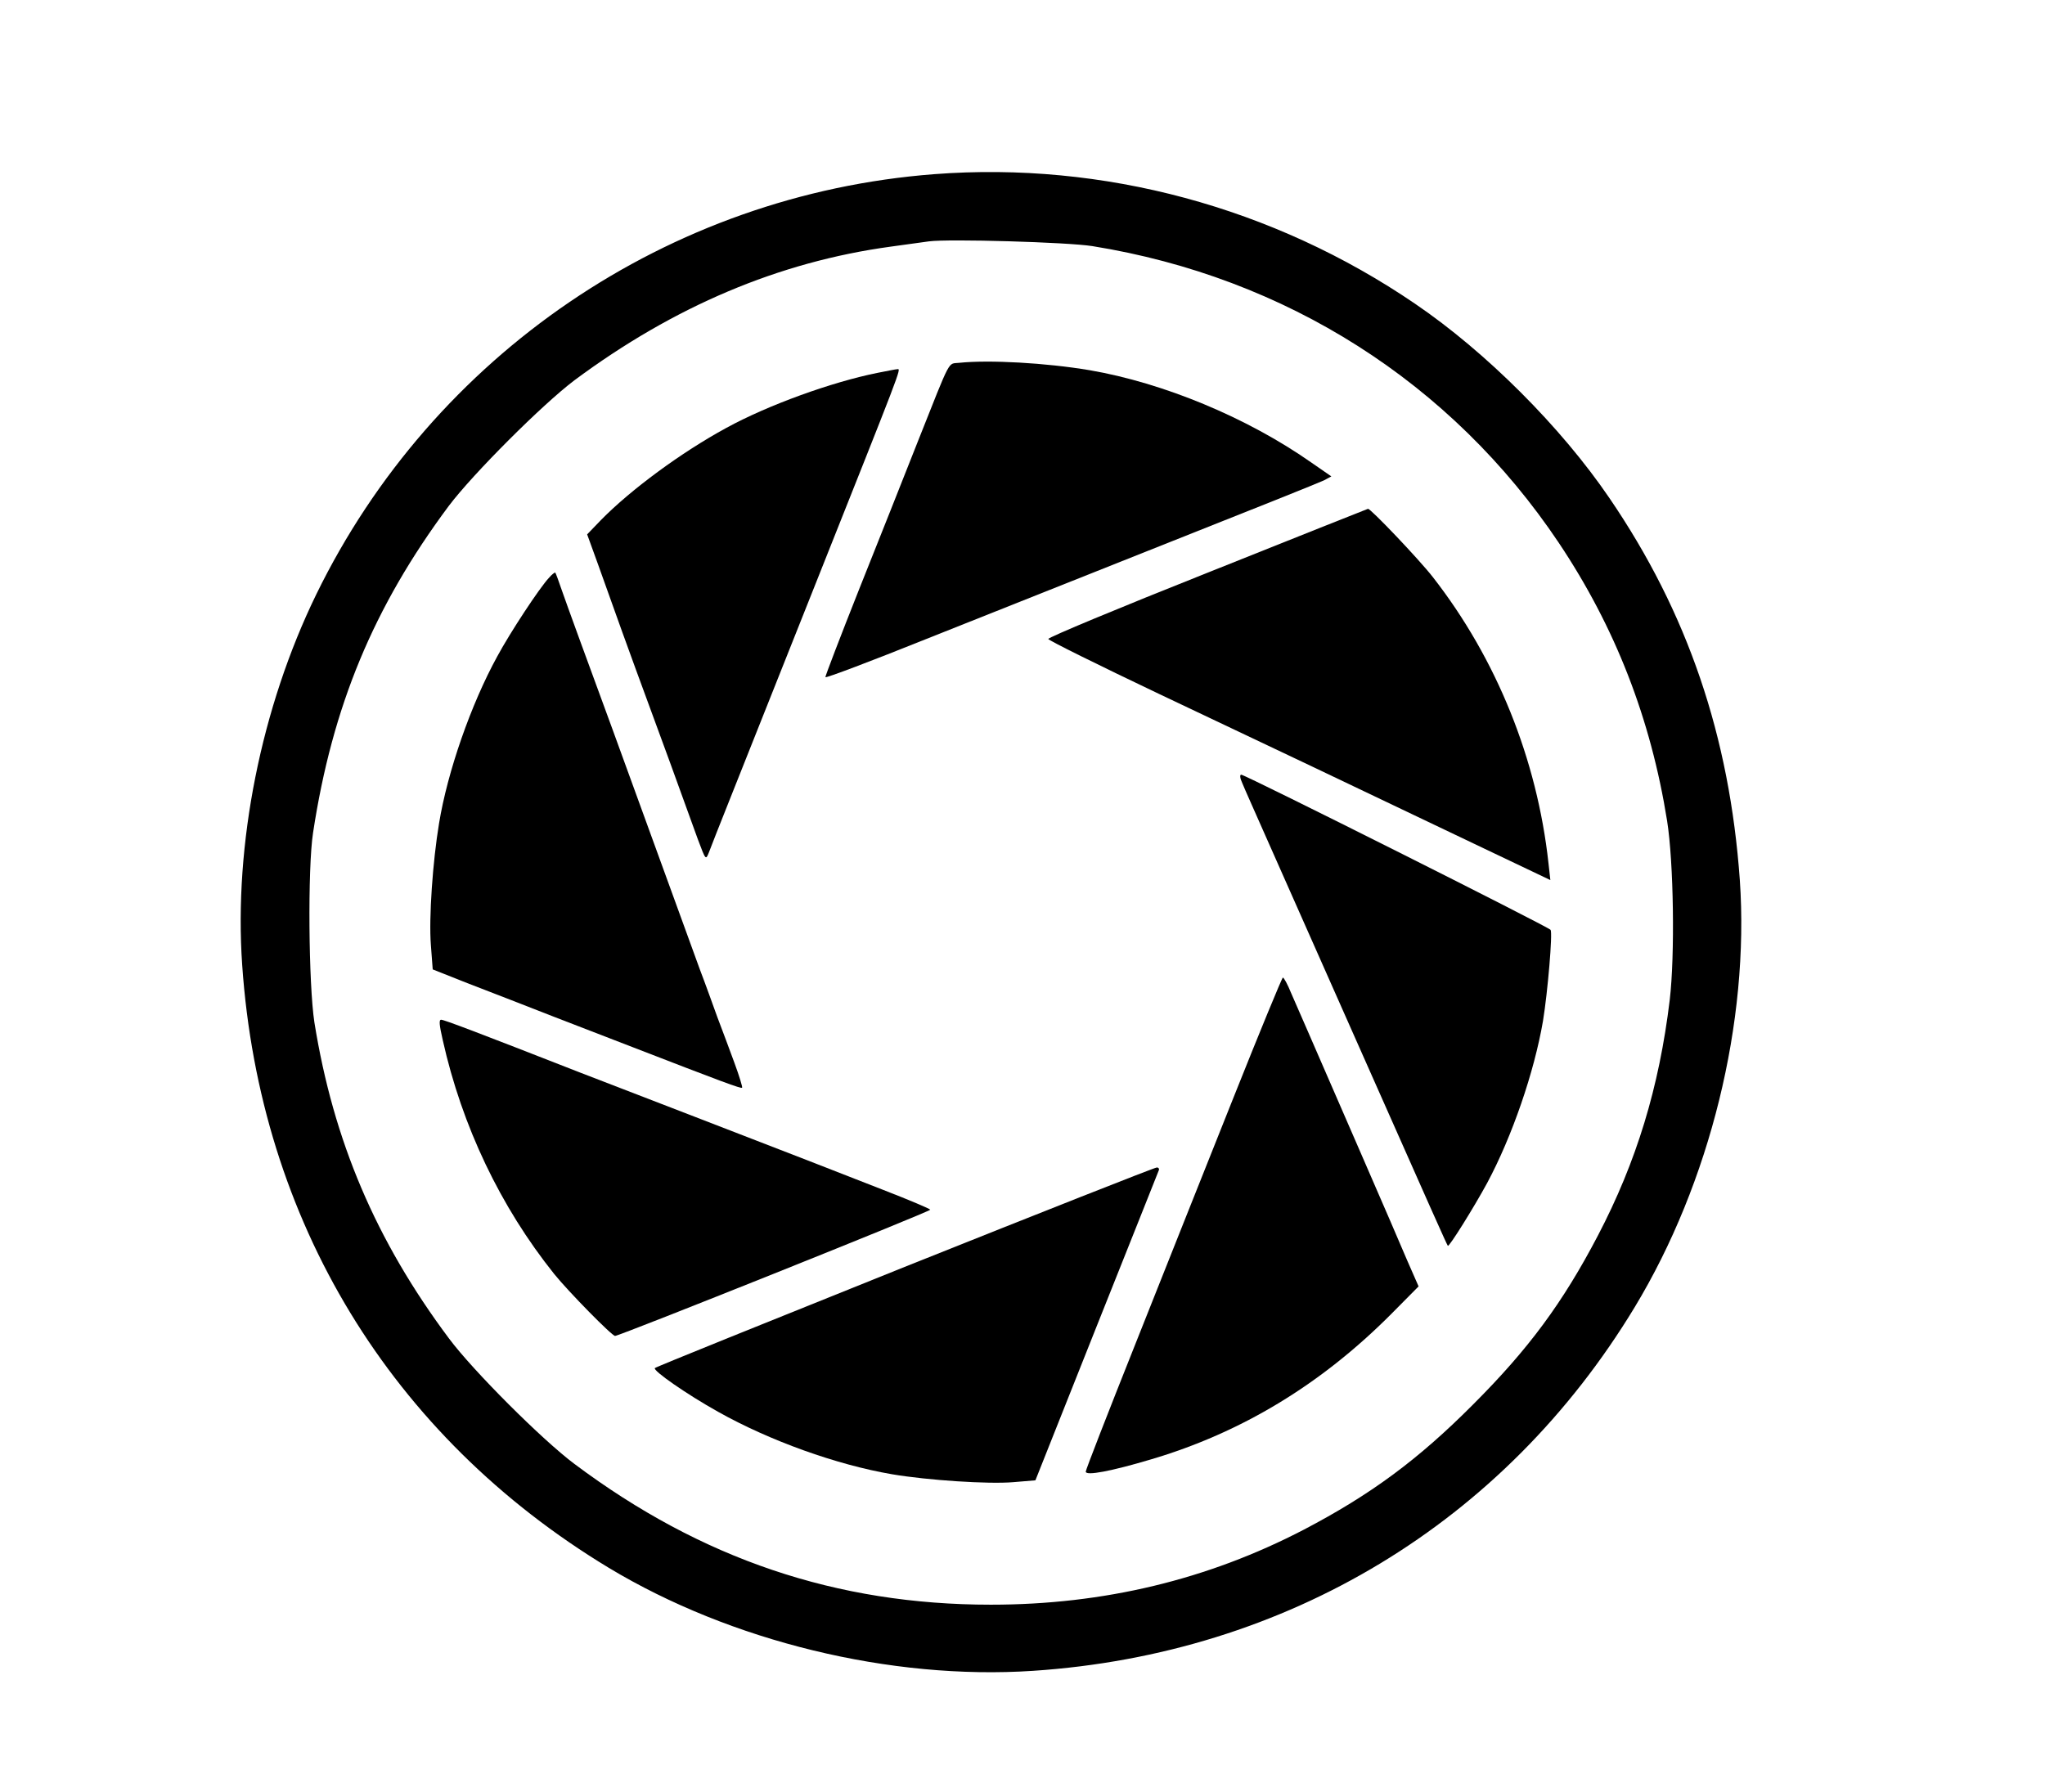
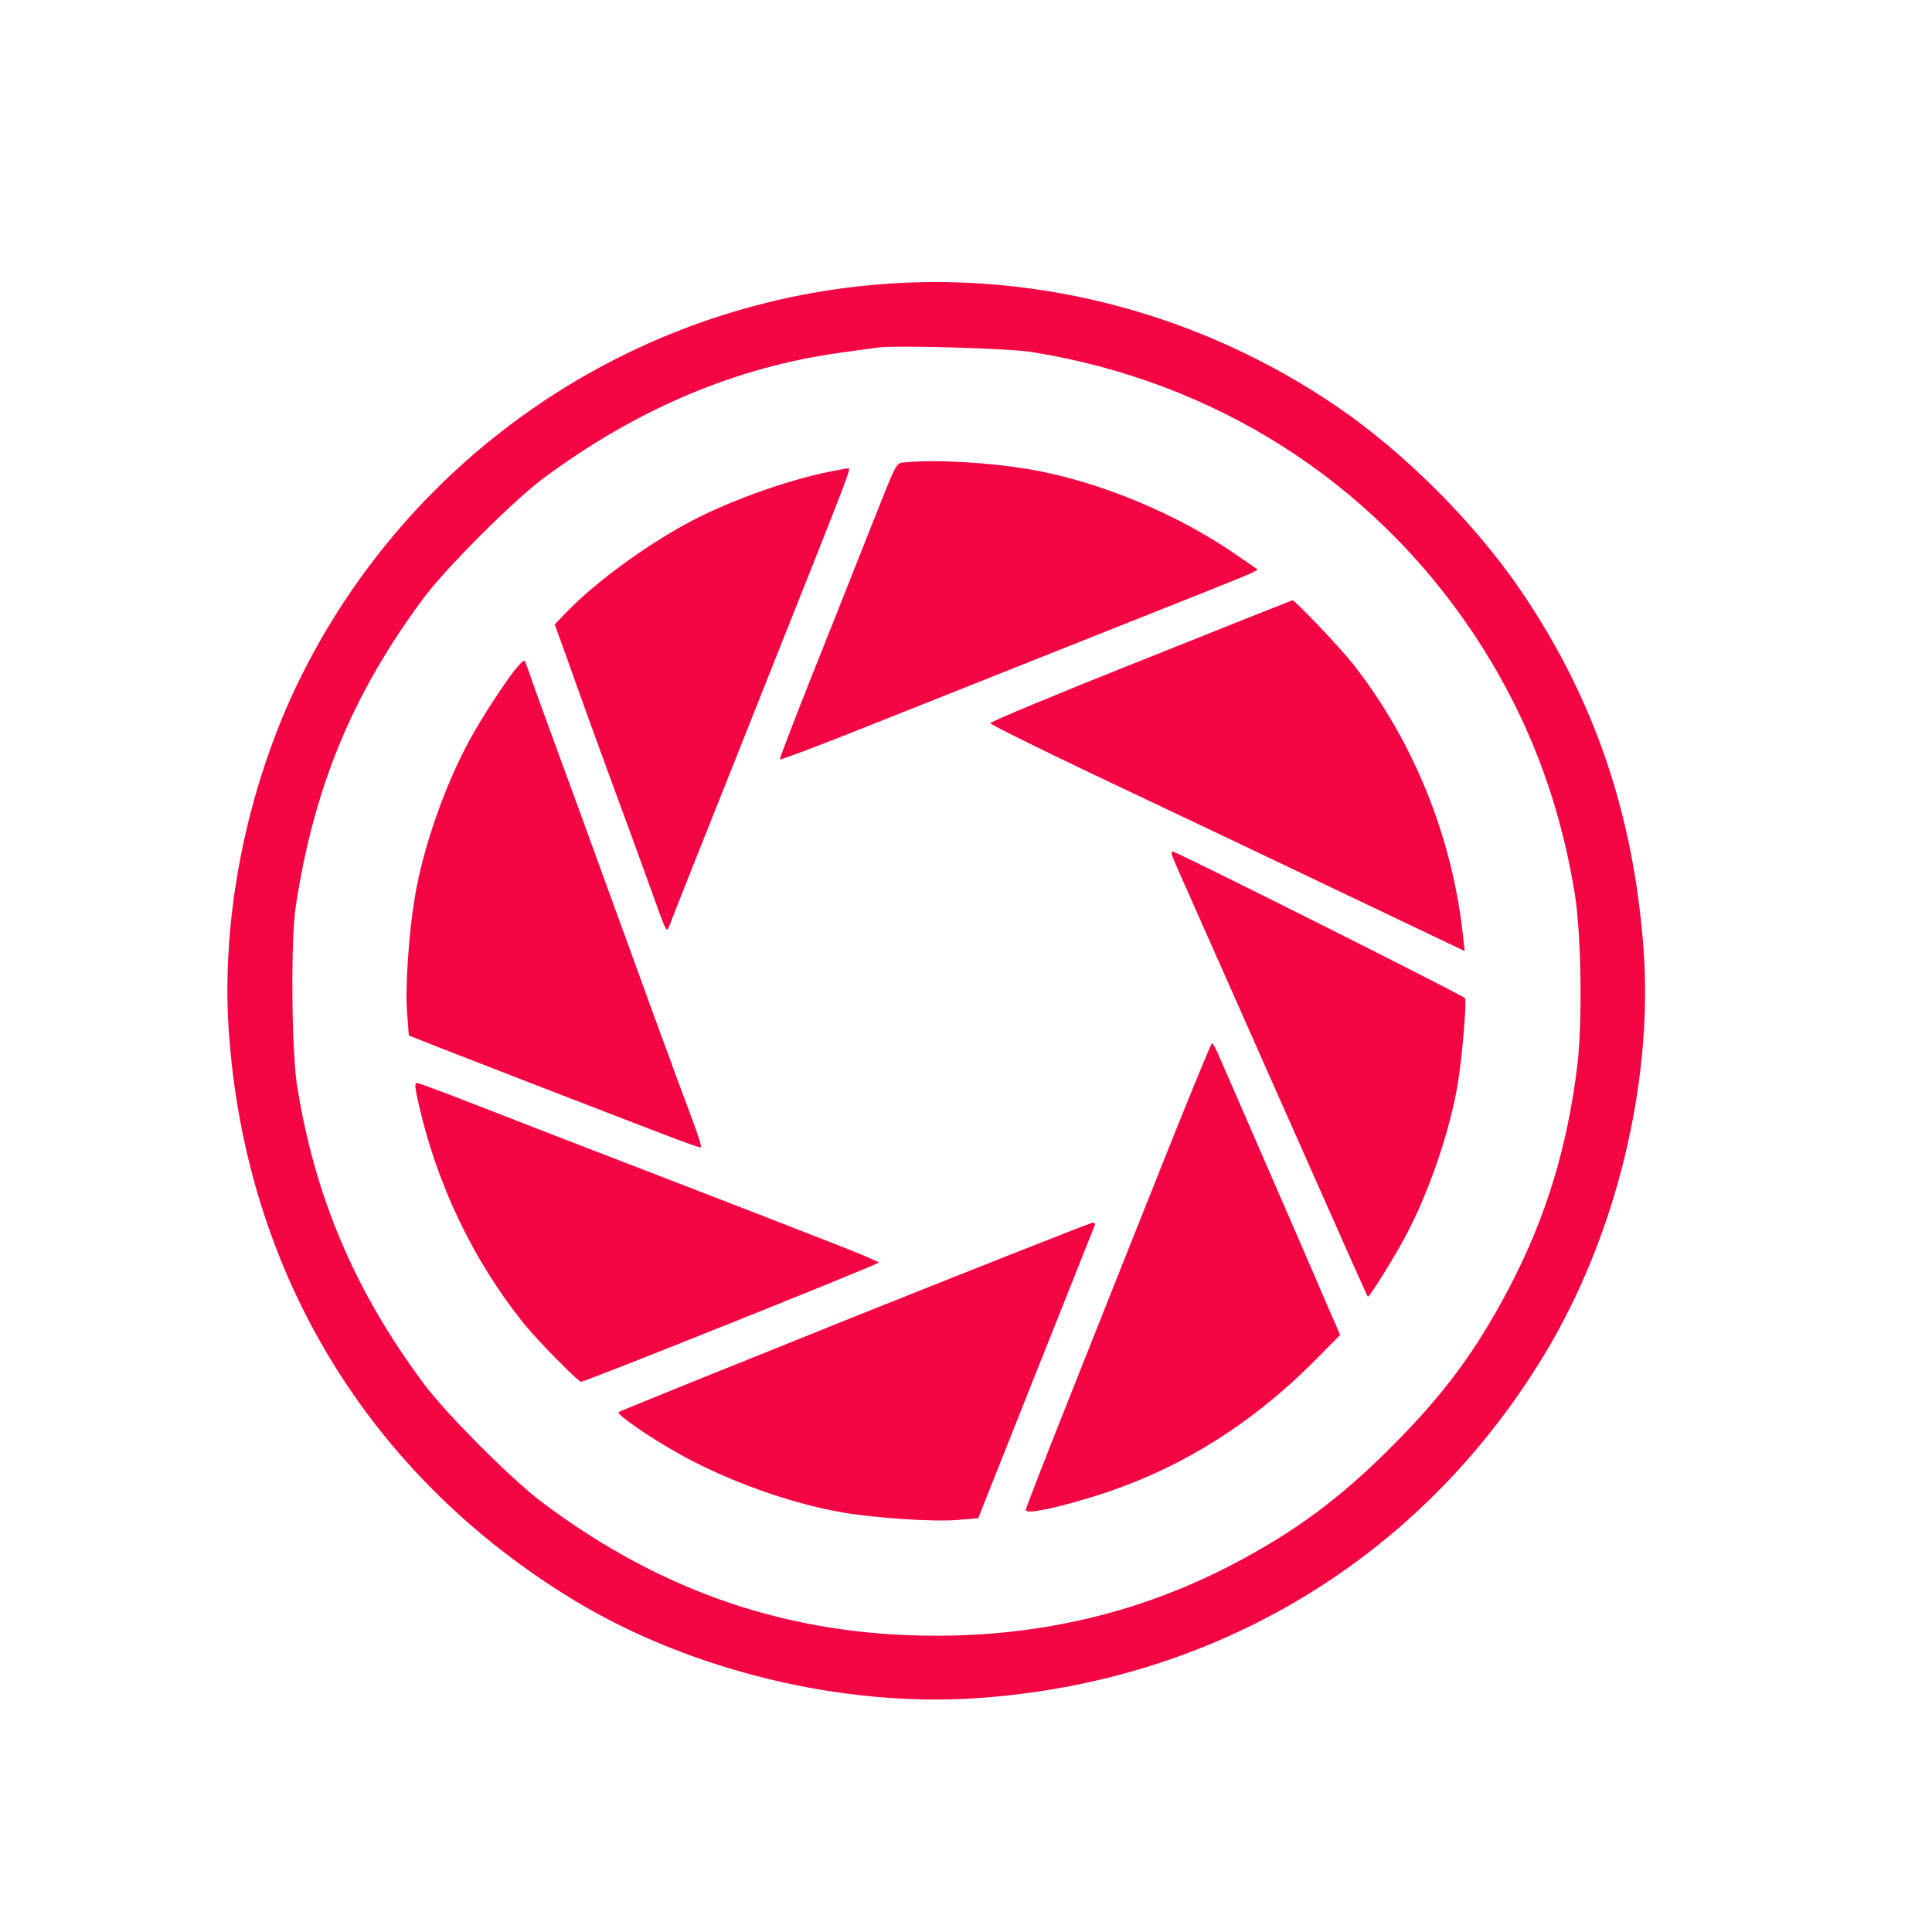
- <svg xmlns="http://www.w3.org/2000/svg" version="1.0" width="776pt" height="680pt" viewBox="0 0 776 680" preserveAspectRatio="xMidYMid meet">
-   <g transform="translate(0,680) scale(0.1,-0.1)" fill="#000000" stroke="none">
+ <svg xmlns="http://www.w3.org/2000/svg" version="1.0" width="60px" height="60px" viewBox="0 0 776 680" preserveAspectRatio="xMidYMid meet">
+   <g transform="translate(0,680) scale(0.1,-0.1)" fill="#f30544" stroke="none">
    <path d="M3545 6139 c-1007 -77 -1901 -685 -2345 -1595 -209 -429 -313 -949 -281 -1406 67 -971 564 -1788 1391 -2288 463 -279 1070 -427 1610 -391 963 64 1788 562 2283 1380 286 473 436 1083 399 1621 -39 546 -198 1015 -495 1450 -183 269 -468 554 -737 737 -538 367 -1184 541 -1825 492z m600 -273 c734 -118 1363 -518 1770 -1126 214 -320 349 -667 411 -1055 25 -158 30 -510 10 -680 -40 -331 -126 -614 -273 -895 -133 -254 -262 -429 -473 -640 -210 -211 -390 -343 -642 -475 -365 -190 -760 -285 -1188 -285 -585 0 -1098 173 -1580 534 -122 91 -385 354 -476 476 -278 372 -439 751 -511 1200 -22 143 -26 585 -5 720 73 479 229 856 515 1240 92 122 355 385 477 477 377 280 775 449 1200 507 63 9 129 18 145 20 74 10 525 -3 620 -18z" />
    <path d="M3639 5423 c-43 -5 -28 24 -154 -293 -53 -135 -155 -391 -226 -569 -71 -179 -128 -328 -127 -331 2 -4 174 61 383 145 209 83 628 250 930 370 303 120 563 224 579 232 l28 15 -78 54 c-243 170 -560 301 -839 349 -166 28 -382 40 -496 28z" />
    <path d="M3330 5385 c-174 -35 -415 -122 -574 -209 -171 -93 -362 -234 -475 -349 l-53 -55 41 -113 c63 -177 112 -314 206 -569 48 -129 99 -271 115 -315 16 -44 42 -116 58 -160 30 -80 30 -80 42 -50 15 41 114 288 405 1020 325 817 325 815 311 814 -6 0 -40 -7 -76 -14z" />
    <path d="M4581 4626 c-332 -132 -604 -245 -603 -251 0 -5 188 -98 419 -208 412 -195 734 -348 1232 -586 l254 -121 -7 63 c-43 395 -197 777 -439 1087 -53 68 -237 261 -246 259 -3 -1 -278 -110 -610 -243z" />
    <path d="M2083 4607 c-35 -37 -147 -207 -196 -298 -100 -182 -189 -438 -221 -634 -24 -144 -39 -359 -31 -461 l7 -93 131 -52 c73 -28 220 -85 327 -127 107 -41 238 -92 290 -112 354 -137 421 -162 426 -158 2 3 -11 45 -29 94 -18 49 -47 127 -65 174 -17 47 -46 128 -66 180 -19 52 -64 176 -100 275 -36 99 -140 385 -231 635 -92 250 -178 486 -191 524 -13 38 -25 71 -27 73 -2 1 -13 -7 -24 -20z" />
    <path d="M4714 3828 c7 -18 51 -116 96 -218 45 -102 197 -444 337 -760 289 -652 343 -773 347 -778 5 -5 99 146 149 238 95 177 179 422 212 615 18 110 37 333 29 346 -7 11 -1159 589 -1174 589 -6 0 -5 -13 4 -32z" />
    <path d="M4680 2633 c-101 -252 -267 -671 -371 -932 -104 -261 -189 -479 -189 -486 0 -17 98 2 246 46 346 102 648 286 913 552 l104 105 -43 98 c-40 96 -304 701 -379 874 -21 47 -48 111 -62 142 -13 32 -27 58 -31 58 -3 0 -88 -206 -188 -457z" />
    <path d="M1680 2853 c73 -327 219 -633 423 -888 55 -68 219 -235 231 -235 17 0 1196 472 1196 479 0 3 -80 37 -178 75 -97 38 -226 88 -287 112 -60 23 -263 102 -450 174 -187 72 -374 144 -415 160 -391 153 -515 200 -526 200 -9 0 -7 -20 6 -77z" />
    <path d="M3433 1992 c-518 -208 -945 -380 -948 -384 -9 -9 120 -99 240 -166 194 -109 449 -201 660 -237 136 -23 366 -38 460 -30 l84 7 231 581 c128 320 234 588 237 595 3 6 -1 12 -8 11 -8 0 -438 -170 -956 -377z" />
  </g>
</svg>
